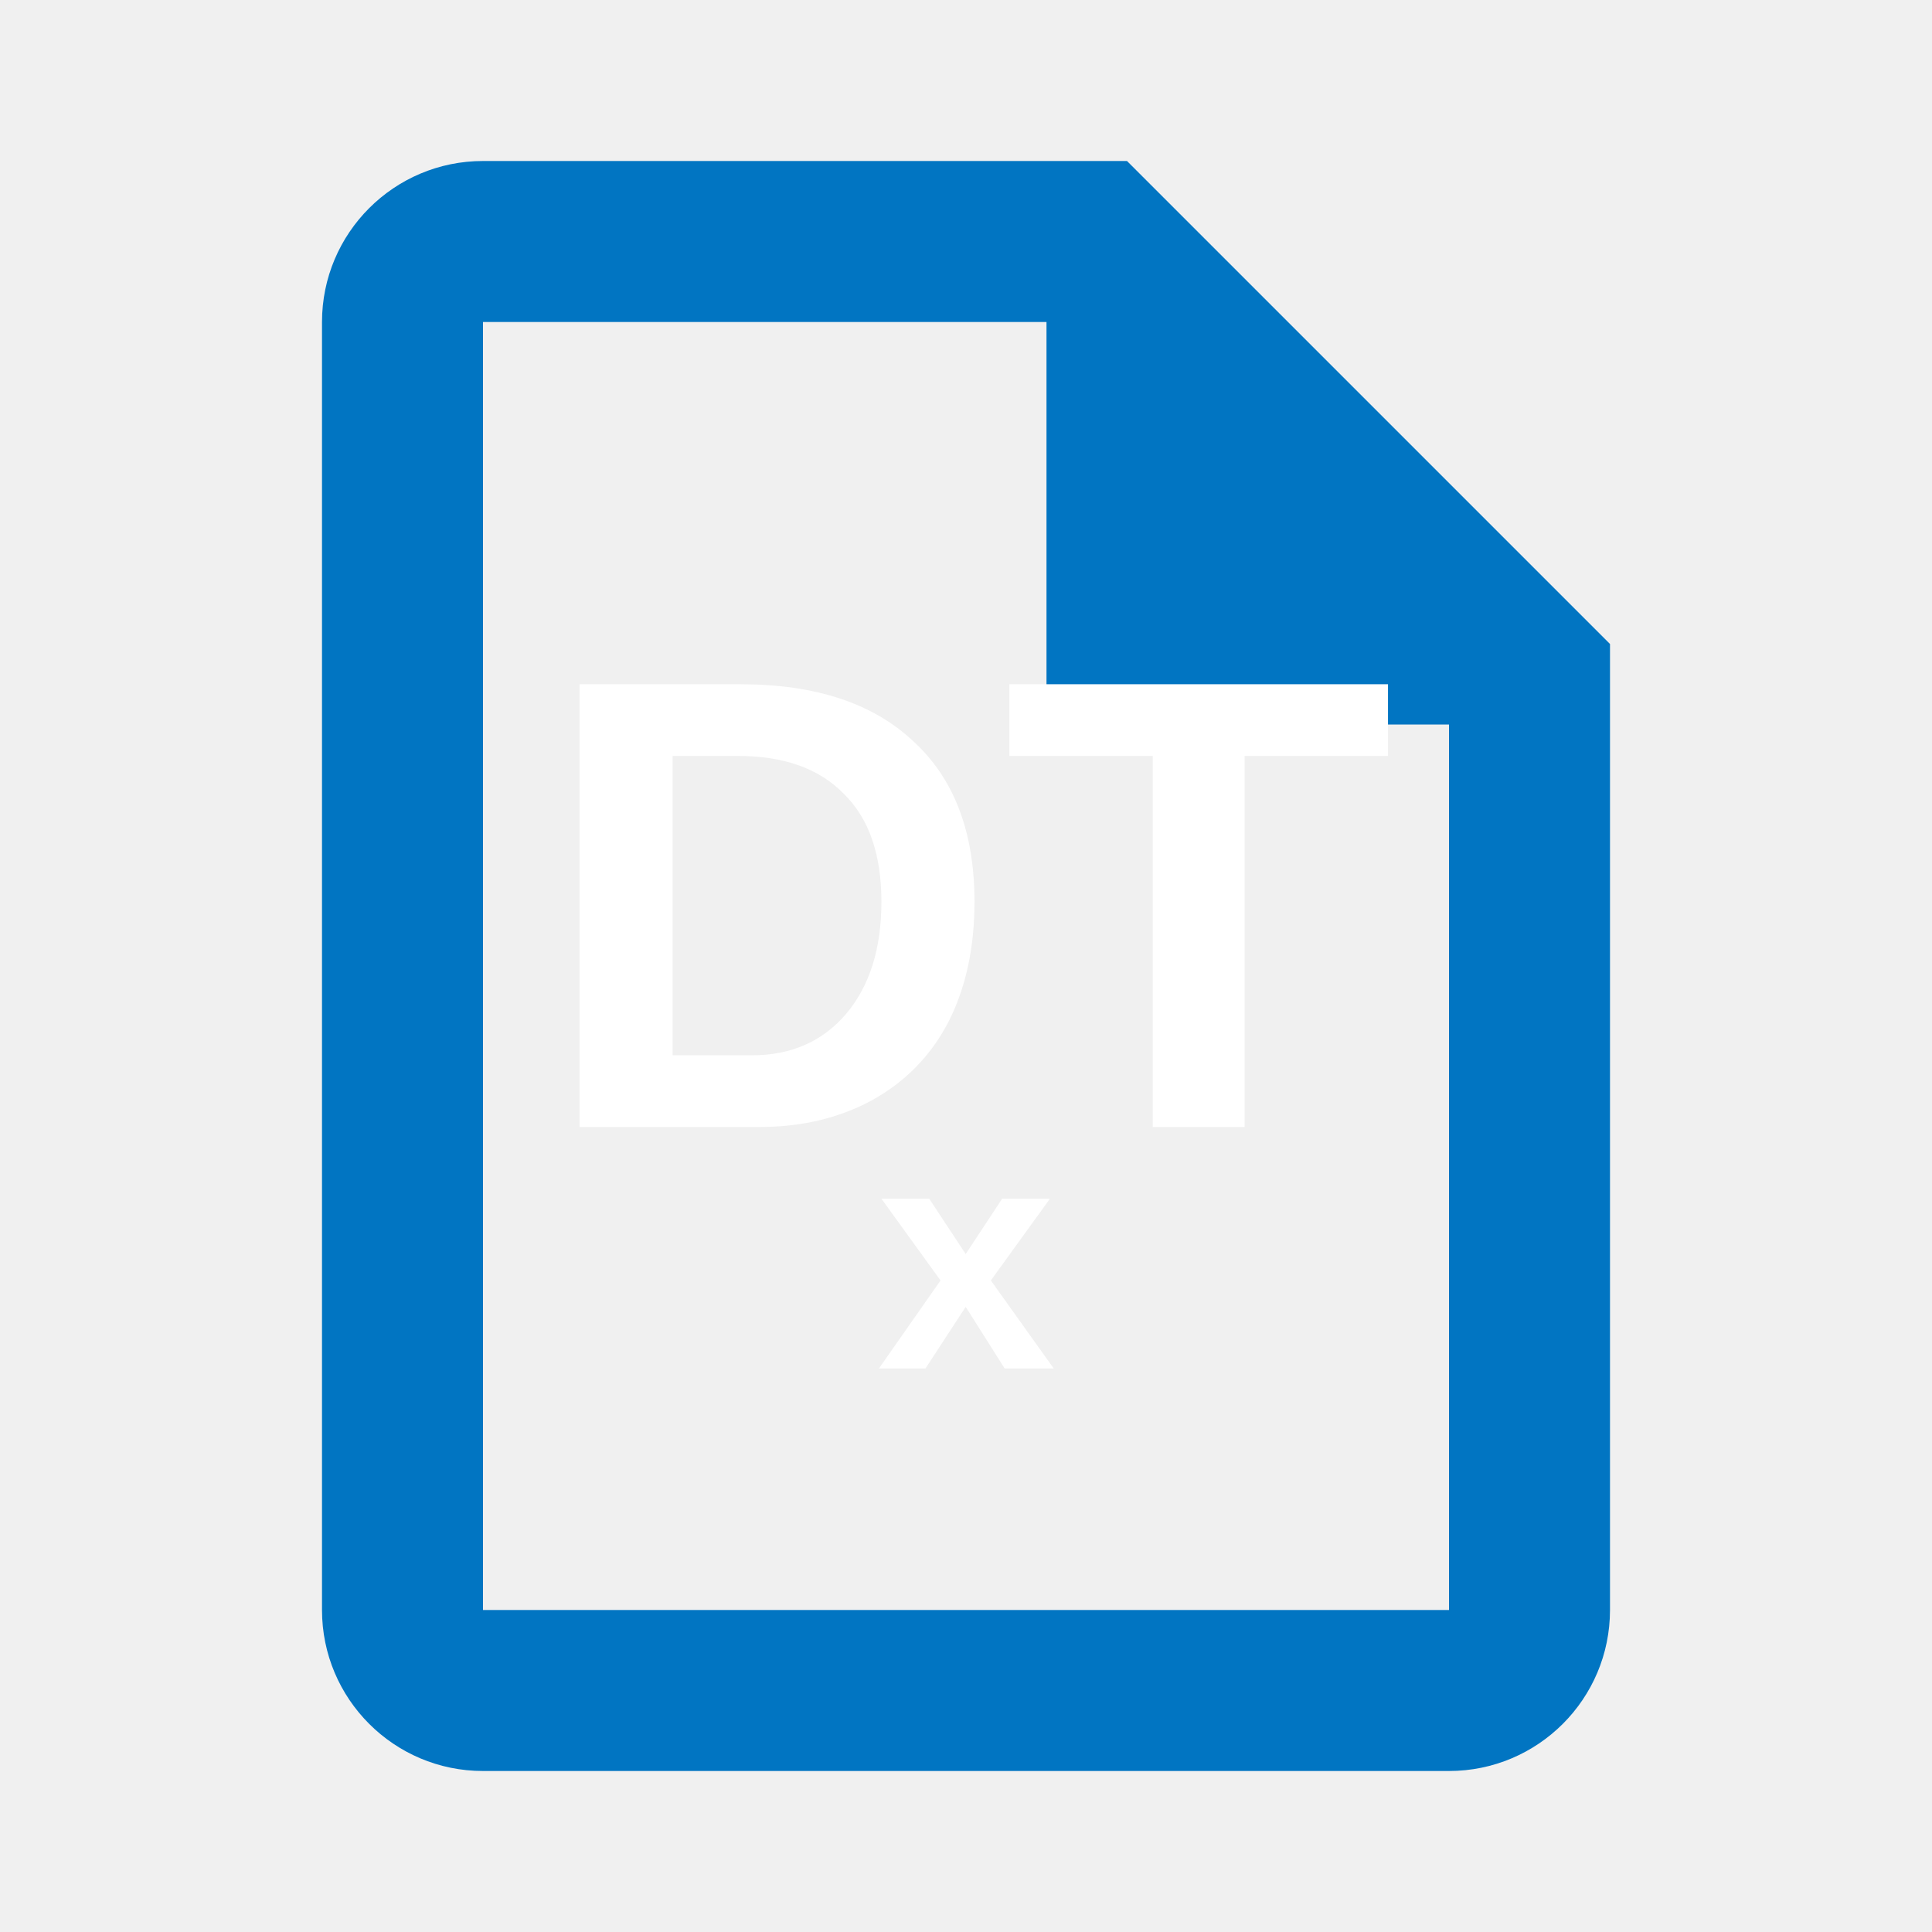
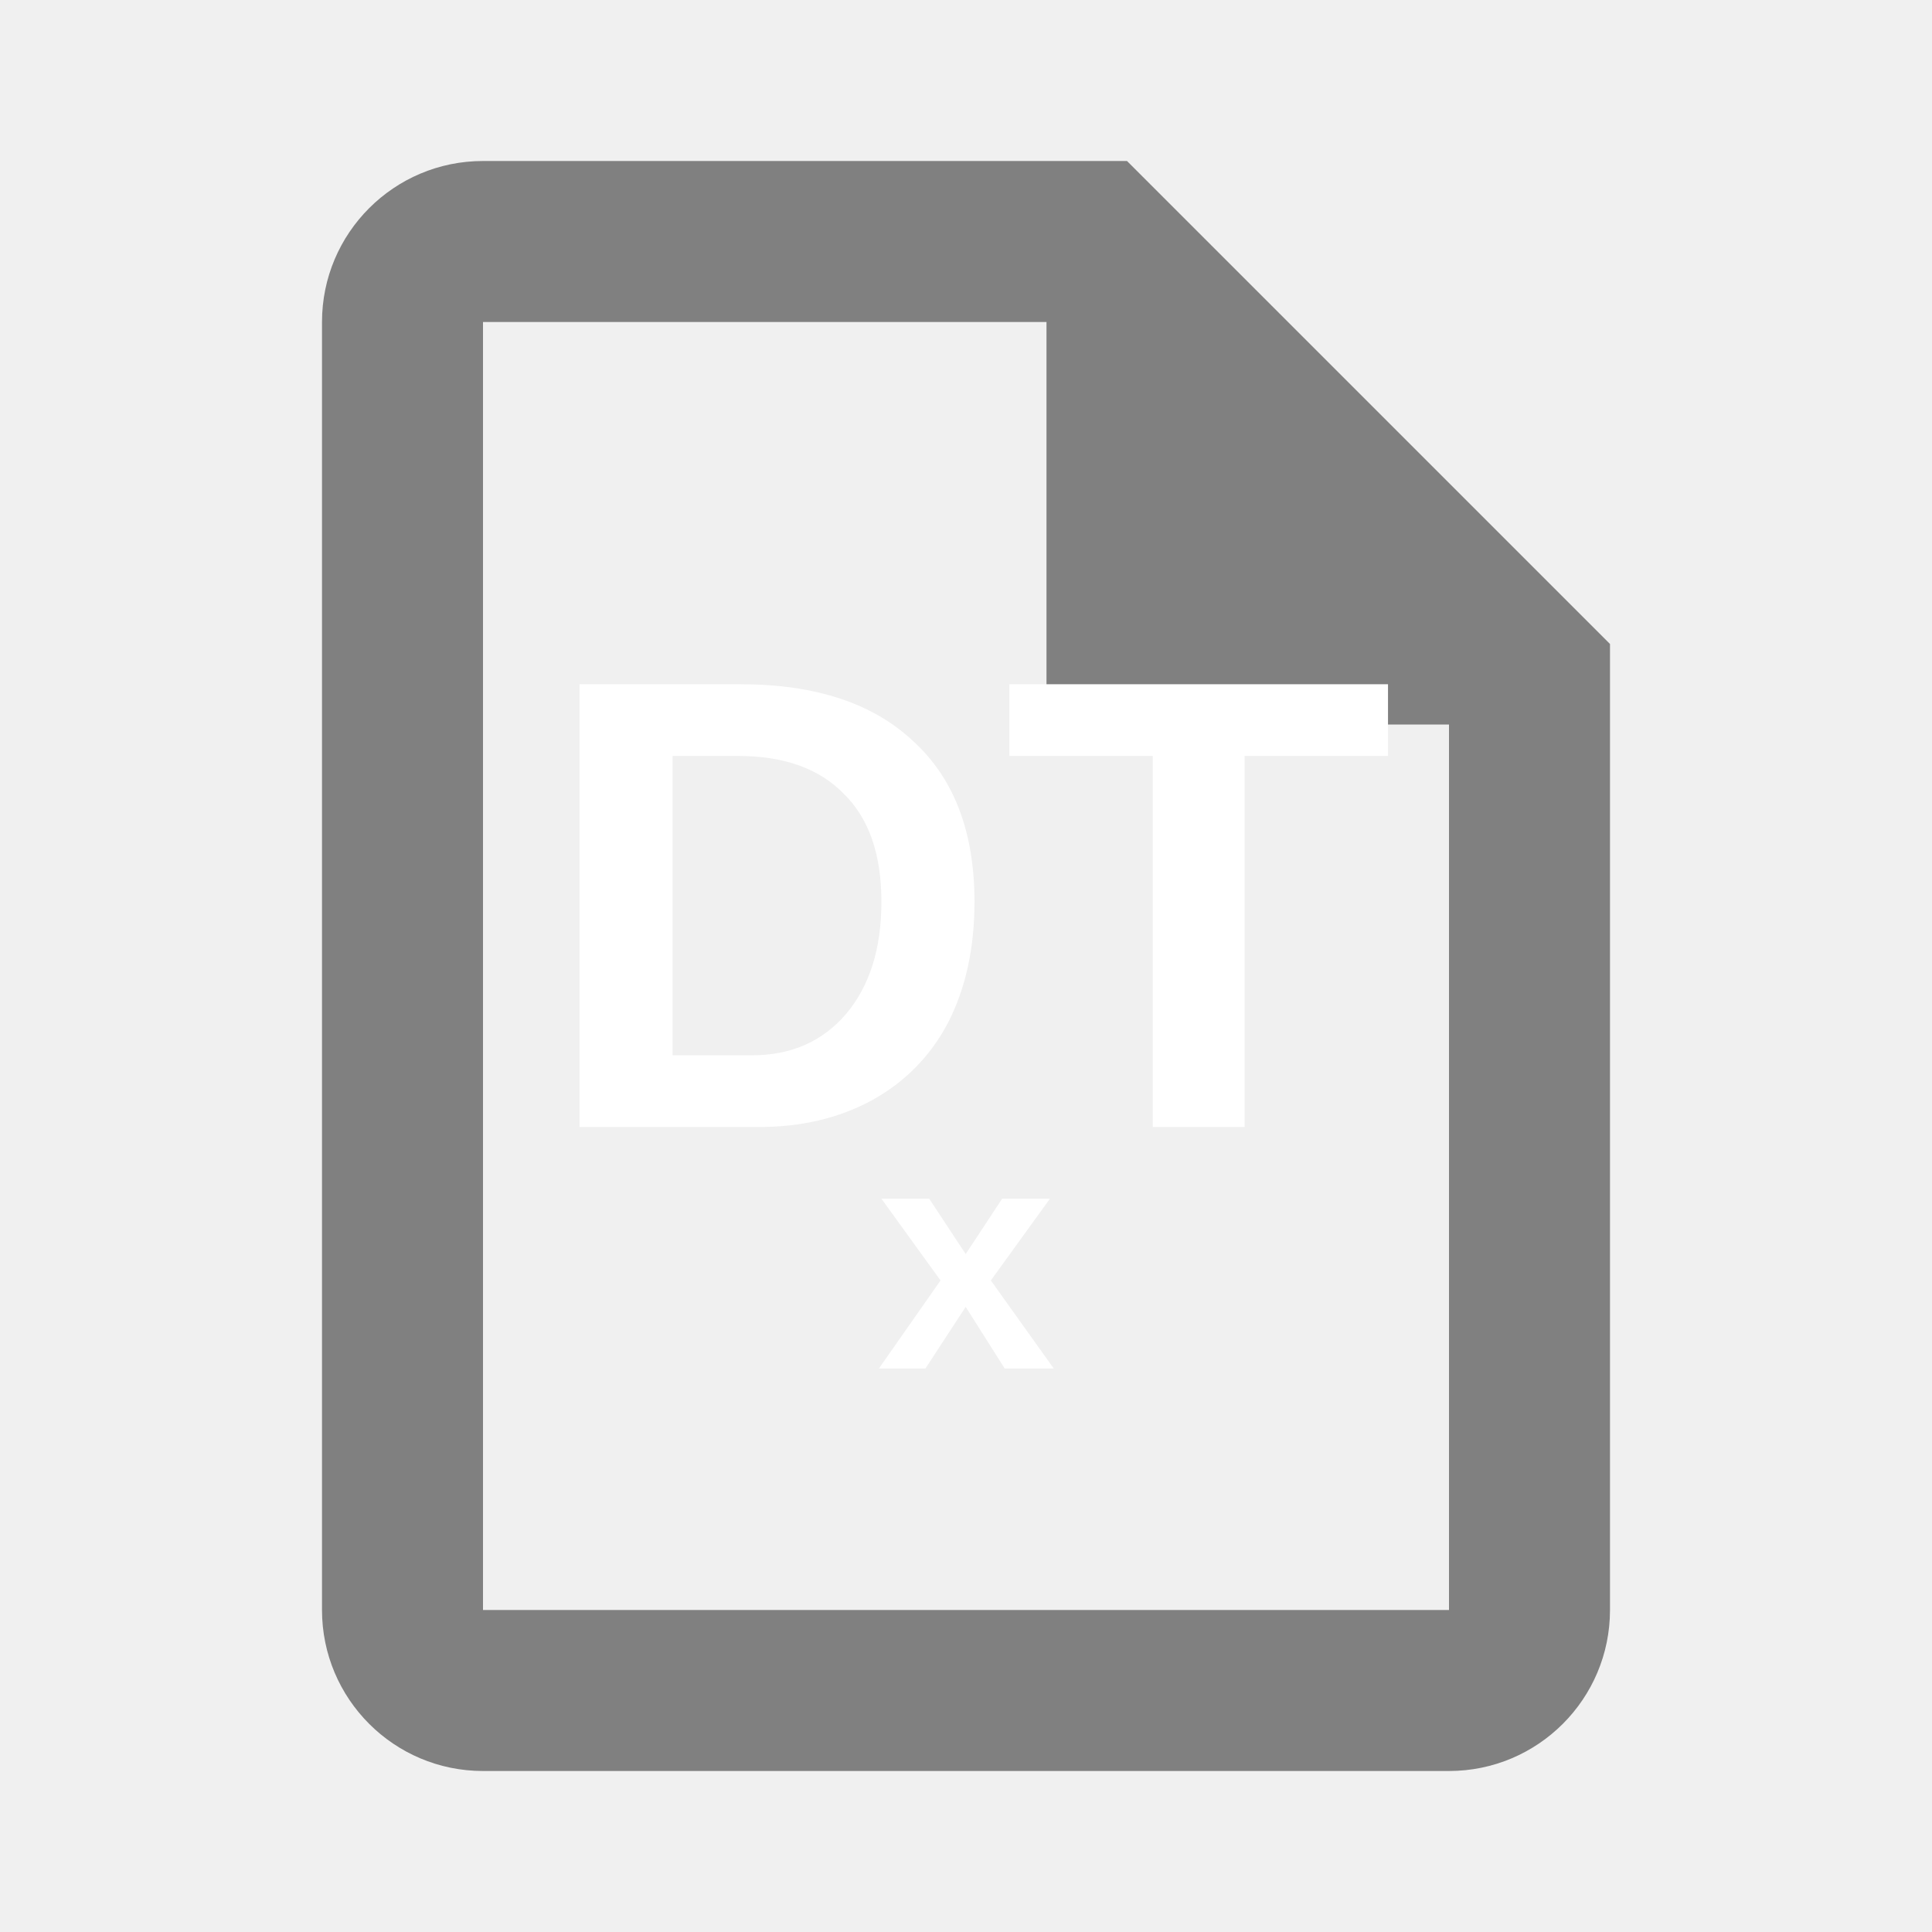
<svg xmlns="http://www.w3.org/2000/svg" viewBox="0 0 24 24" width="16" height="16">
-   <path fill="#0175c2" d="M14,2H6A2,2 0 0,0 4,4V20A2,2 0 0,0 6,22H18A2,2 0 0,0 20,20V8L14,2M18,20H6V4H13V9H18V20Z" />
+   <path fill="#808080" d="M14,2H6A2,2 0 0,0 4,4V20A2,2 0 0,0 6,22H18A2,2 0 0,0 20,20V8L14,2M18,20H6V4H13V9H18V20Z" />
  <text x="12" y="14" text-anchor="middle" fill="#ffffff" font-family="Arial, sans-serif" font-size="8" font-weight="bold">DT</text>
  <text x="12" y="17" text-anchor="middle" fill="#ffffff" font-family="Arial, sans-serif" font-size="4" font-weight="bold">x</text>
</svg>
